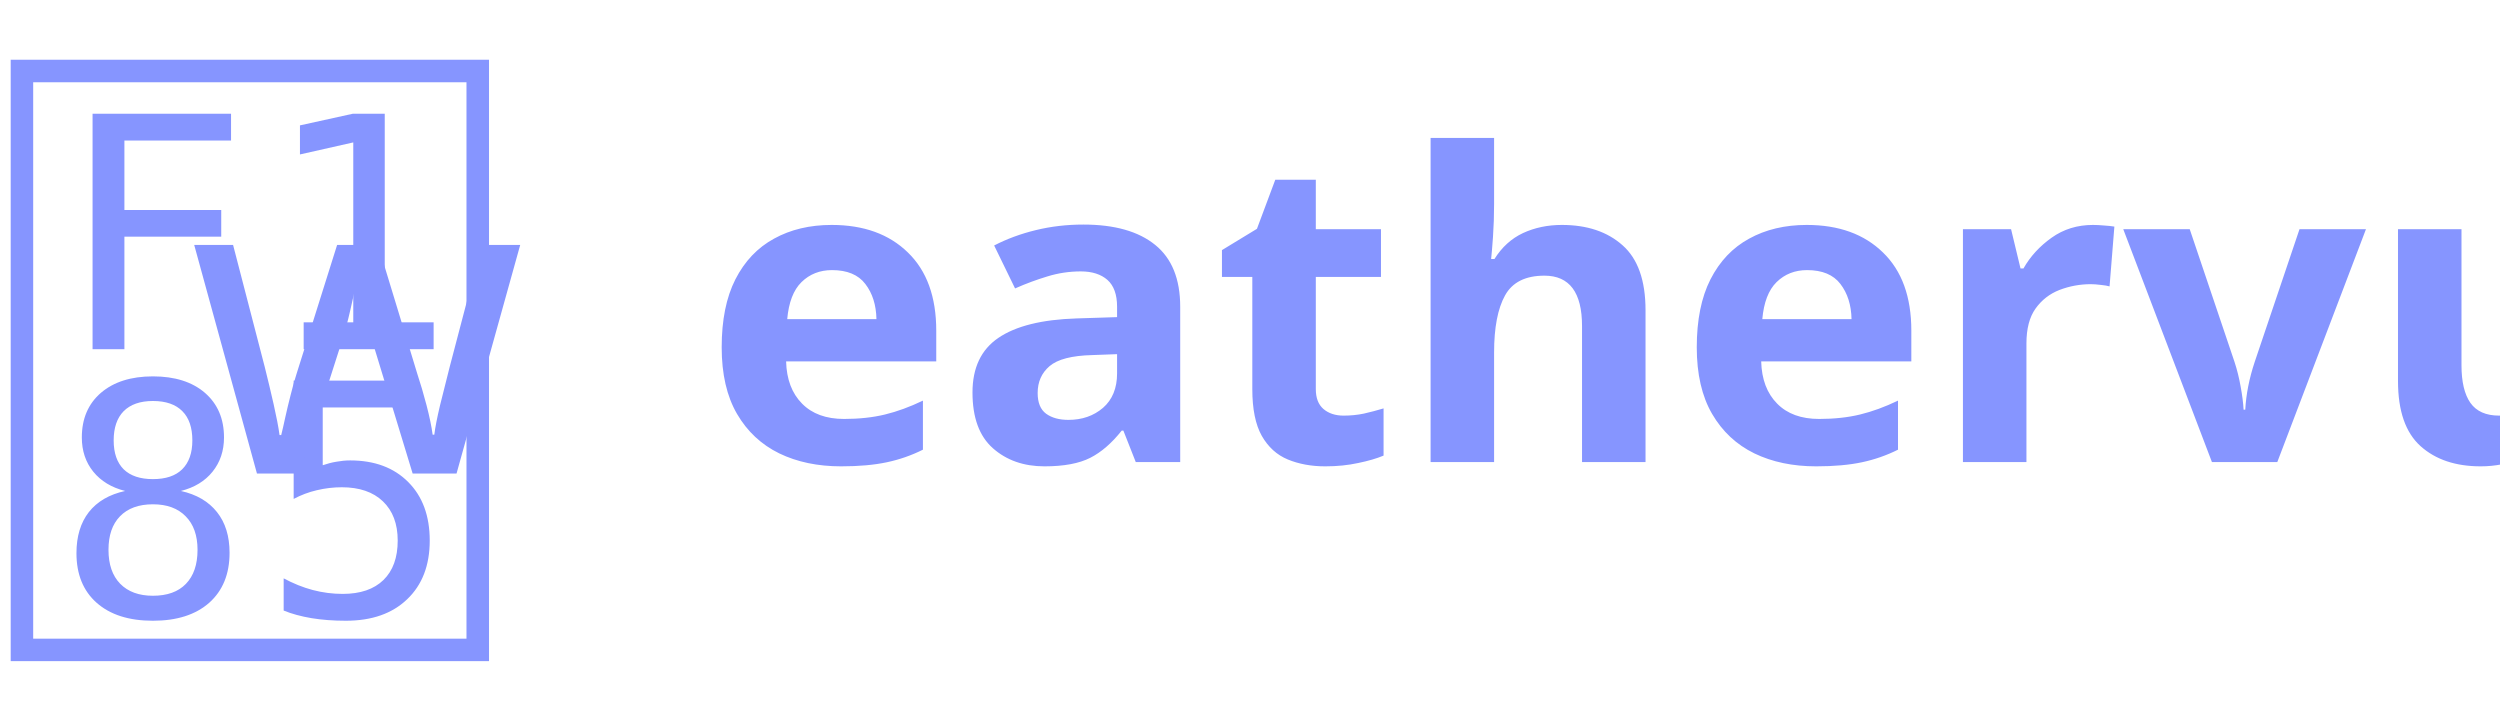
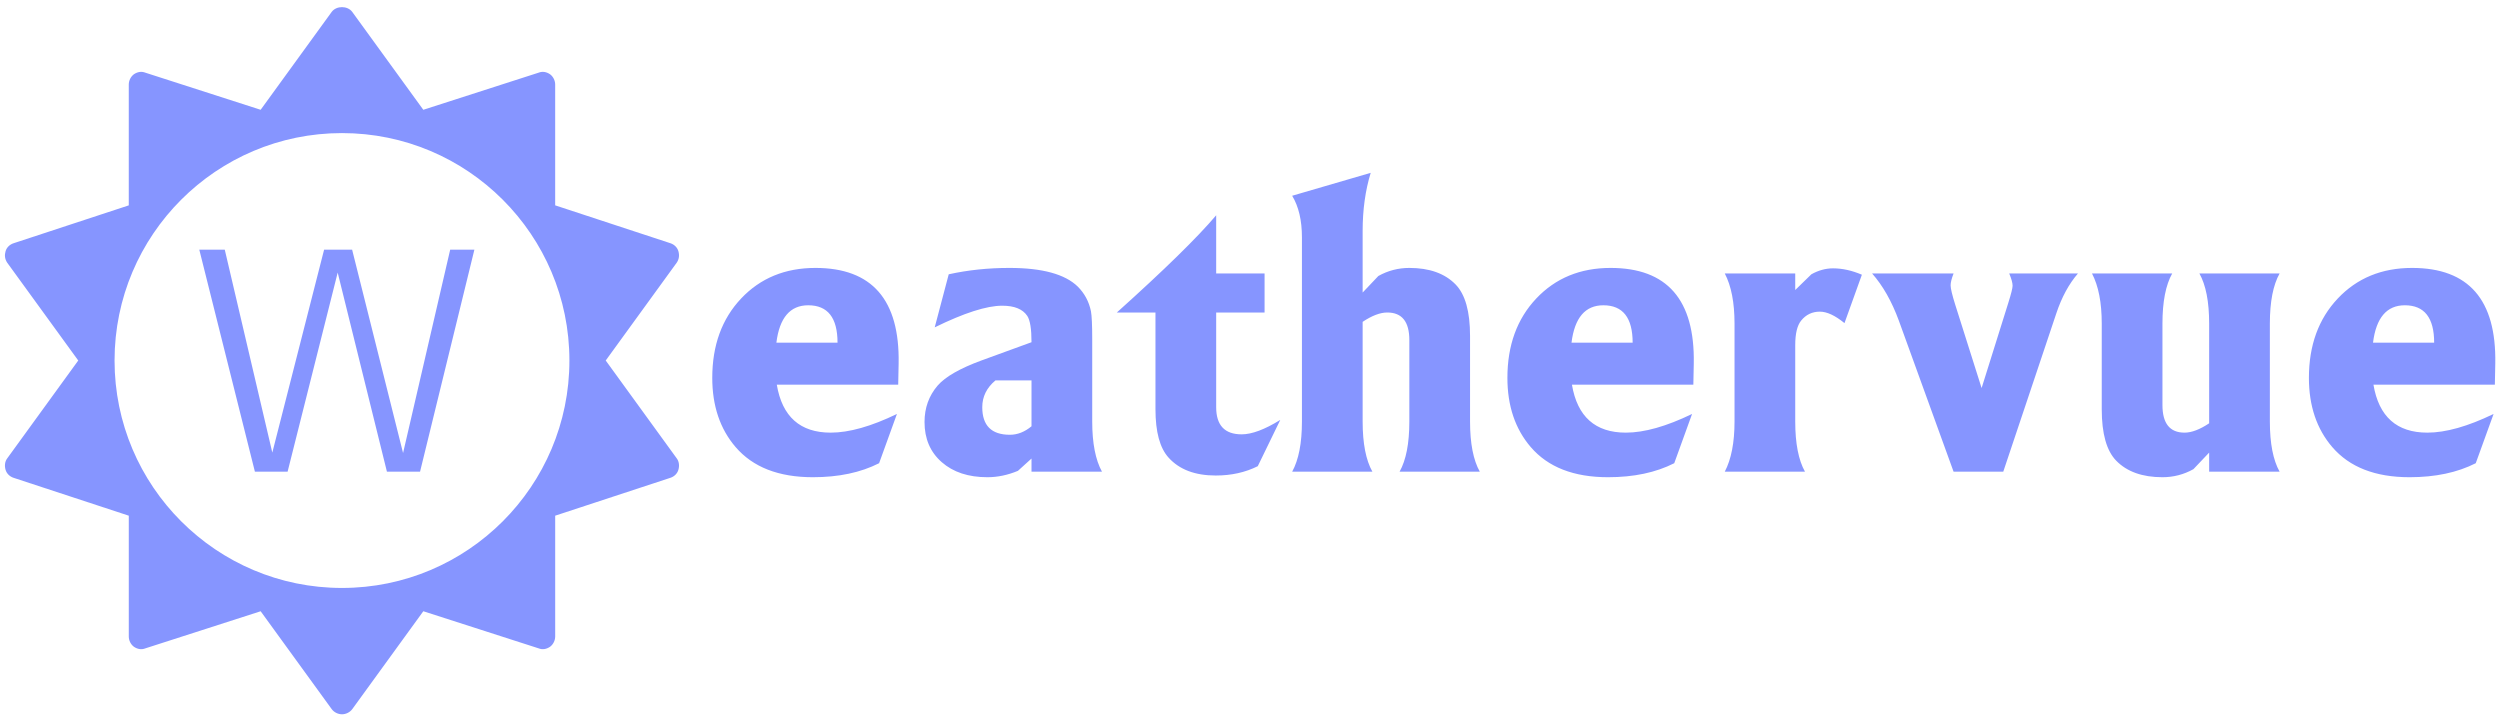
- <svg xmlns="http://www.w3.org/2000/svg" width="211px" height="61px" viewBox="0 0 211 61" version="1.1">
-   <defs />
-   <g id="Page-1" stroke="none" stroke-width="1" fill="none" fill-rule="evenodd">
-     <g id="projects---with-space" transform="translate(-867, -338)" fill="#8695FF">
-       <g id="weathervue" transform="translate(802, 296)">
-         <g id="weathervuelogo" transform="translate(64, 43)">
-           <text id="sun" font-family="FontAwesome" font-size="60" font-weight="normal">
-             <tspan x="0" y="51"></tspan>
-           </text>
-           <text id="w" font-family="FiraSans-Light, Fira Sans" font-size="36" font-weight="300">
-             <tspan x="17" y="39">w</tspan>
-           </text>
-           <text id="eathervue" font-family="AdelonBold, Adelon" font-size="36" font-weight="bold" line-spacing="45">
-             <tspan x="60.284" y="38">eathervue</tspan>
-           </text>
-         </g>
-       </g>
-     </g>
-   </g>
+ <svg xmlns="http://www.w3.org/2000/svg" width="212" height="61" viewBox="0 0 212 61">
+   <path d="M48.286 30.57c0-10.646-8.64-19.284-19.286-19.284-10.647 0-19.286 8.638-19.286 19.285 0 10.65 8.64 19.287 19.286 19.287 10.647 0 19.286-8.638 19.286-19.286zm9.24 9.276c-.1.335-.367.57-.67.67L47.08 43.73v10.245c0 .335-.167.67-.435.87-.3.202-.636.27-.97.135l-9.778-3.147-6.026 8.303c-.2.268-.535.435-.87.435-.335 0-.67-.166-.87-.434l-6.027-8.303-9.777 3.147c-.335.134-.67.067-.97-.134-.27-.2-.436-.536-.436-.87V43.73l-9.777-3.214c-.3-.1-.57-.335-.67-.67-.1-.335-.067-.703.134-.97l6.027-8.305L.607 22.27c-.2-.302-.234-.636-.134-.97.1-.336.37-.57.67-.67l9.777-3.215V7.167c0-.334.167-.67.435-.87.3-.2.636-.268.97-.134l9.778 3.147 6.026-8.303c.4-.536 1.34-.536 1.74 0l6.027 8.303 9.777-3.147c.335-.134.67-.067.97.134.27.2.436.536.436.87v10.246l9.777 3.214c.302.1.57.335.67.67.1.335.067.67-.134.97l-6.027 8.304 6.027 8.305c.2.268.234.636.134.97zM76.17 32.62H65.872c.456 2.712 1.98 4.068 4.572 4.068 1.56 0 3.432-.528 5.616-1.584l-1.512 4.176c-1.56.792-3.432 1.188-5.616 1.188-2.904 0-5.088-.852-6.552-2.556-1.32-1.536-1.98-3.492-1.98-5.868 0-2.76.816-5.004 2.448-6.732 1.632-1.728 3.732-2.592 6.3-2.592 4.8 0 7.152 2.7 7.056 8.1l-.036 1.8zm-10.332-3.564h5.184c0-2.112-.828-3.168-2.484-3.168-1.536 0-2.436 1.056-2.7 3.168zM87.472 40v-1.116l-1.152 1.044c-.864.36-1.728.54-2.592.54-1.608 0-2.898-.426-3.87-1.278-.972-.852-1.458-1.986-1.458-3.402 0-1.2.372-2.232 1.116-3.096.648-.744 1.884-1.452 3.708-2.124l4.248-1.548c0-1.128-.12-1.872-.36-2.232-.384-.576-1.092-.864-2.124-.864-1.32 0-3.228.612-5.724 1.836l1.188-4.5c1.632-.36 3.348-.54 5.148-.54 2.784 0 4.716.528 5.796 1.584.576.576.948 1.272 1.116 2.088.072.384.108 1.176.108 2.376v6.984c0 1.824.276 3.24.828 4.248h-5.976zm0-7.74h-3.06c-.744.624-1.116 1.38-1.116 2.268 0 1.56.78 2.34 2.34 2.34.648 0 1.26-.24 1.836-.72V32.26zm15.66-14.004v4.932h4.104V26.5h-4.104v8.028c0 1.536.72 2.304 2.16 2.304.864 0 1.956-.408 3.276-1.224l-1.908 3.924c-1.056.528-2.244.792-3.564.792-1.752 0-3.084-.504-3.996-1.512-.744-.816-1.116-2.184-1.116-4.104V26.5h-3.276c4.008-3.6 6.816-6.348 8.424-8.244zm12.42 6.552l1.332-1.404c.816-.456 1.692-.684 2.628-.684 1.704 0 3.012.468 3.924 1.404.816.84 1.224 2.292 1.224 4.356v7.272c0 1.848.276 3.264.828 4.248h-6.804c.552-.984.828-2.4.828-4.248V28.84c0-1.56-.624-2.34-1.872-2.34-.6 0-1.296.264-2.088.792v8.46c0 1.848.276 3.264.828 4.248h-6.804c.552-1.008.828-2.424.828-4.248V20.128c0-1.44-.276-2.616-.828-3.528l6.66-1.944c-.456 1.488-.684 3.132-.684 4.932v5.22zm28.044 7.812H133.3c.456 2.712 1.98 4.068 4.572 4.068 1.56 0 3.432-.528 5.616-1.584l-1.512 4.176c-1.56.792-3.432 1.188-5.616 1.188-2.904 0-5.088-.852-6.552-2.556-1.32-1.536-1.98-3.492-1.98-5.868 0-2.76.816-5.004 2.448-6.732 1.632-1.728 3.732-2.592 6.3-2.592 4.8 0 7.152 2.7 7.056 8.1l-.036 1.8zm-10.332-3.564h5.184c0-2.112-.828-3.168-2.484-3.168-1.536 0-2.436 1.056-2.7 3.168zm18.972-5.868v1.404l1.368-1.332c.6-.336 1.212-.504 1.836-.504.792 0 1.608.18 2.448.54l-1.476 4.104c-.792-.648-1.488-.972-2.088-.972-.648 0-1.176.252-1.584.756-.336.408-.504 1.104-.504 2.088v6.48c0 1.848.276 3.264.828 4.248h-6.804c.552-1.056.828-2.472.828-4.248v-8.316c0-1.776-.276-3.192-.828-4.248h5.976zM169.876 40h-4.212l-4.644-12.816c-.6-1.632-1.356-2.964-2.268-3.996h6.912c-.168.432-.252.768-.252 1.008 0 .264.132.816.396 1.656l2.232 7.056 2.268-7.236c.24-.768.36-1.248.36-1.44 0-.24-.096-.588-.288-1.044h5.832c-.768.888-1.38 2.016-1.836 3.384L169.876 40zm17.46 0v-1.62l-1.332 1.404c-.816.456-1.692.684-2.628.684-1.704 0-3.012-.468-3.924-1.404-.816-.84-1.224-2.292-1.224-4.356v-7.272c0-1.776-.276-3.192-.828-4.248h6.804c-.552.984-.828 2.4-.828 4.248v6.912c0 1.56.624 2.34 1.872 2.34.6 0 1.296-.264 2.088-.792v-8.46c0-1.848-.276-3.264-.828-4.248h6.804c-.552.984-.828 2.4-.828 4.248v8.316c0 1.848.276 3.264.828 4.248h-5.976zm24.228-7.38h-10.296c.456 2.712 1.98 4.068 4.572 4.068 1.56 0 3.432-.528 5.616-1.584l-1.512 4.176c-1.56.792-3.432 1.188-5.616 1.188-2.904 0-5.088-.852-6.552-2.556-1.32-1.536-1.98-3.492-1.98-5.868 0-2.76.816-5.004 2.448-6.732 1.632-1.728 3.732-2.592 6.3-2.592 4.8 0 7.152 2.7 7.056 8.1l-.036 1.8zm-10.332-3.564h5.184c0-2.112-.828-3.168-2.484-3.168-1.536 0-2.436 1.056-2.7 3.168zM32.812 40h2.808l4.608-18.828h-2.052L34.18 38.416l-4.32-17.244h-2.376L23.092 38.38 19.06 21.172H16.9L21.616 40h2.772l4.248-16.884L32.812 40z" fill="#8695FF" fill-rule="evenodd" />
</svg>
